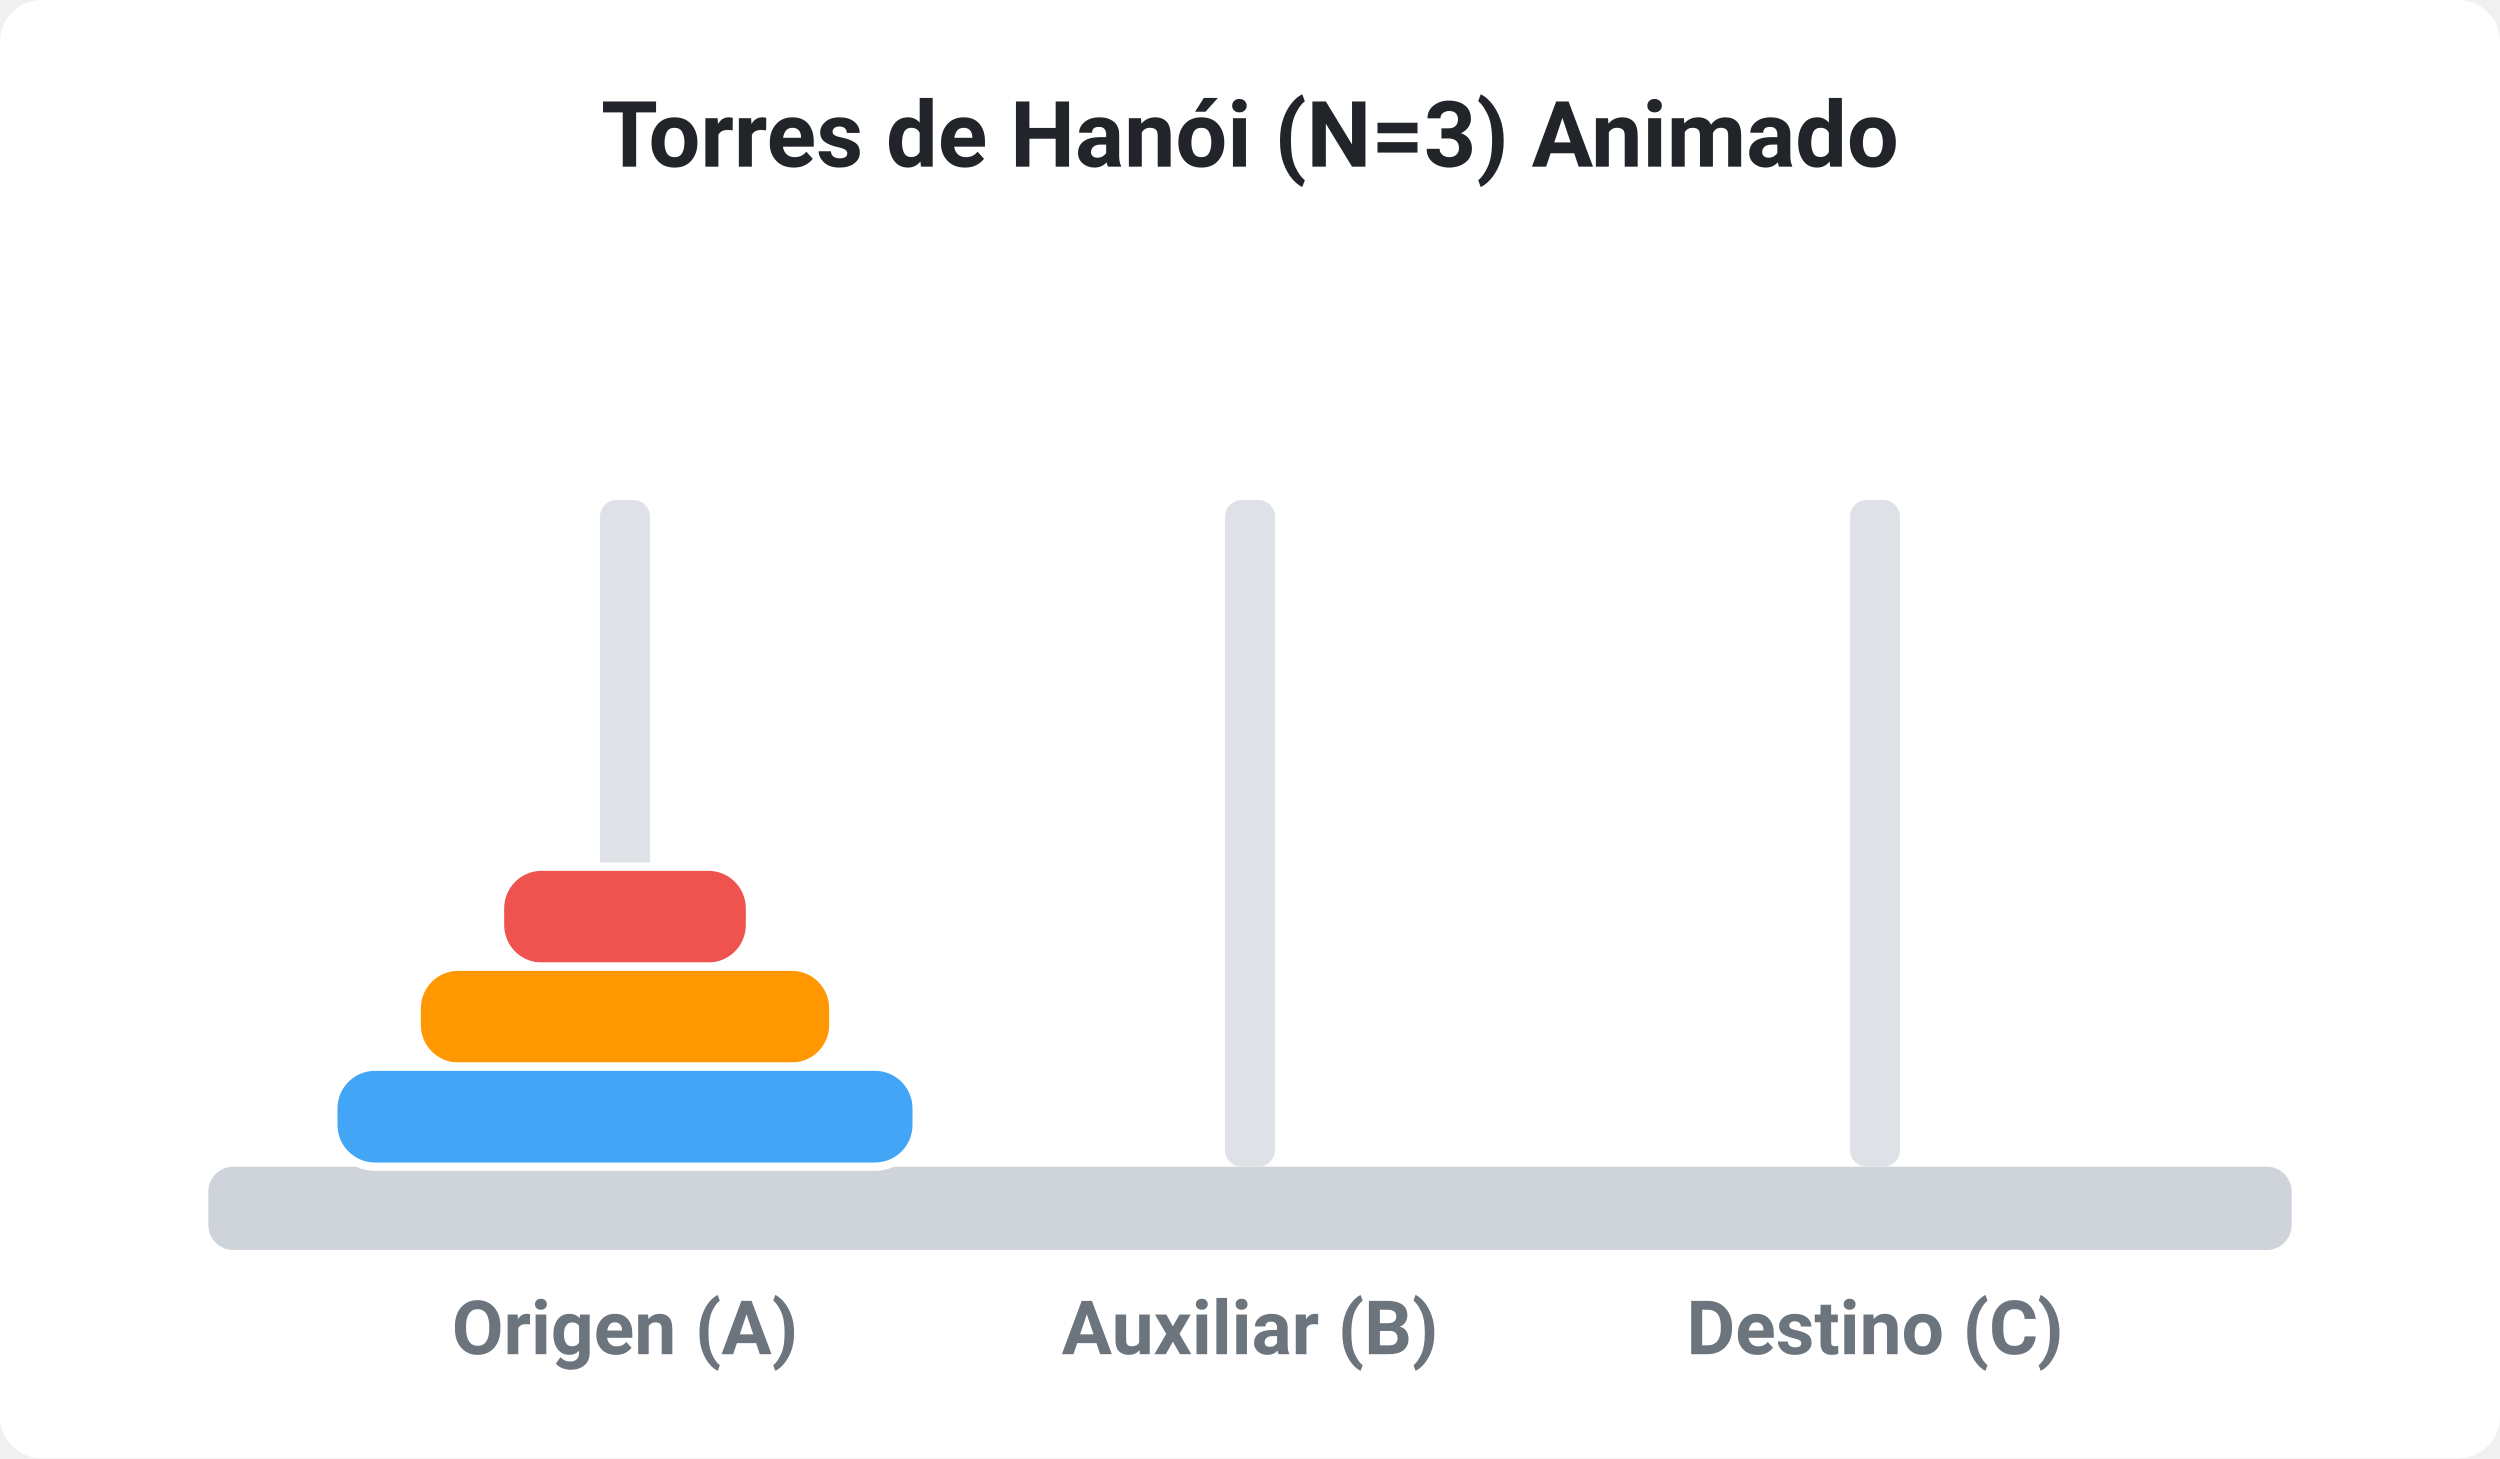
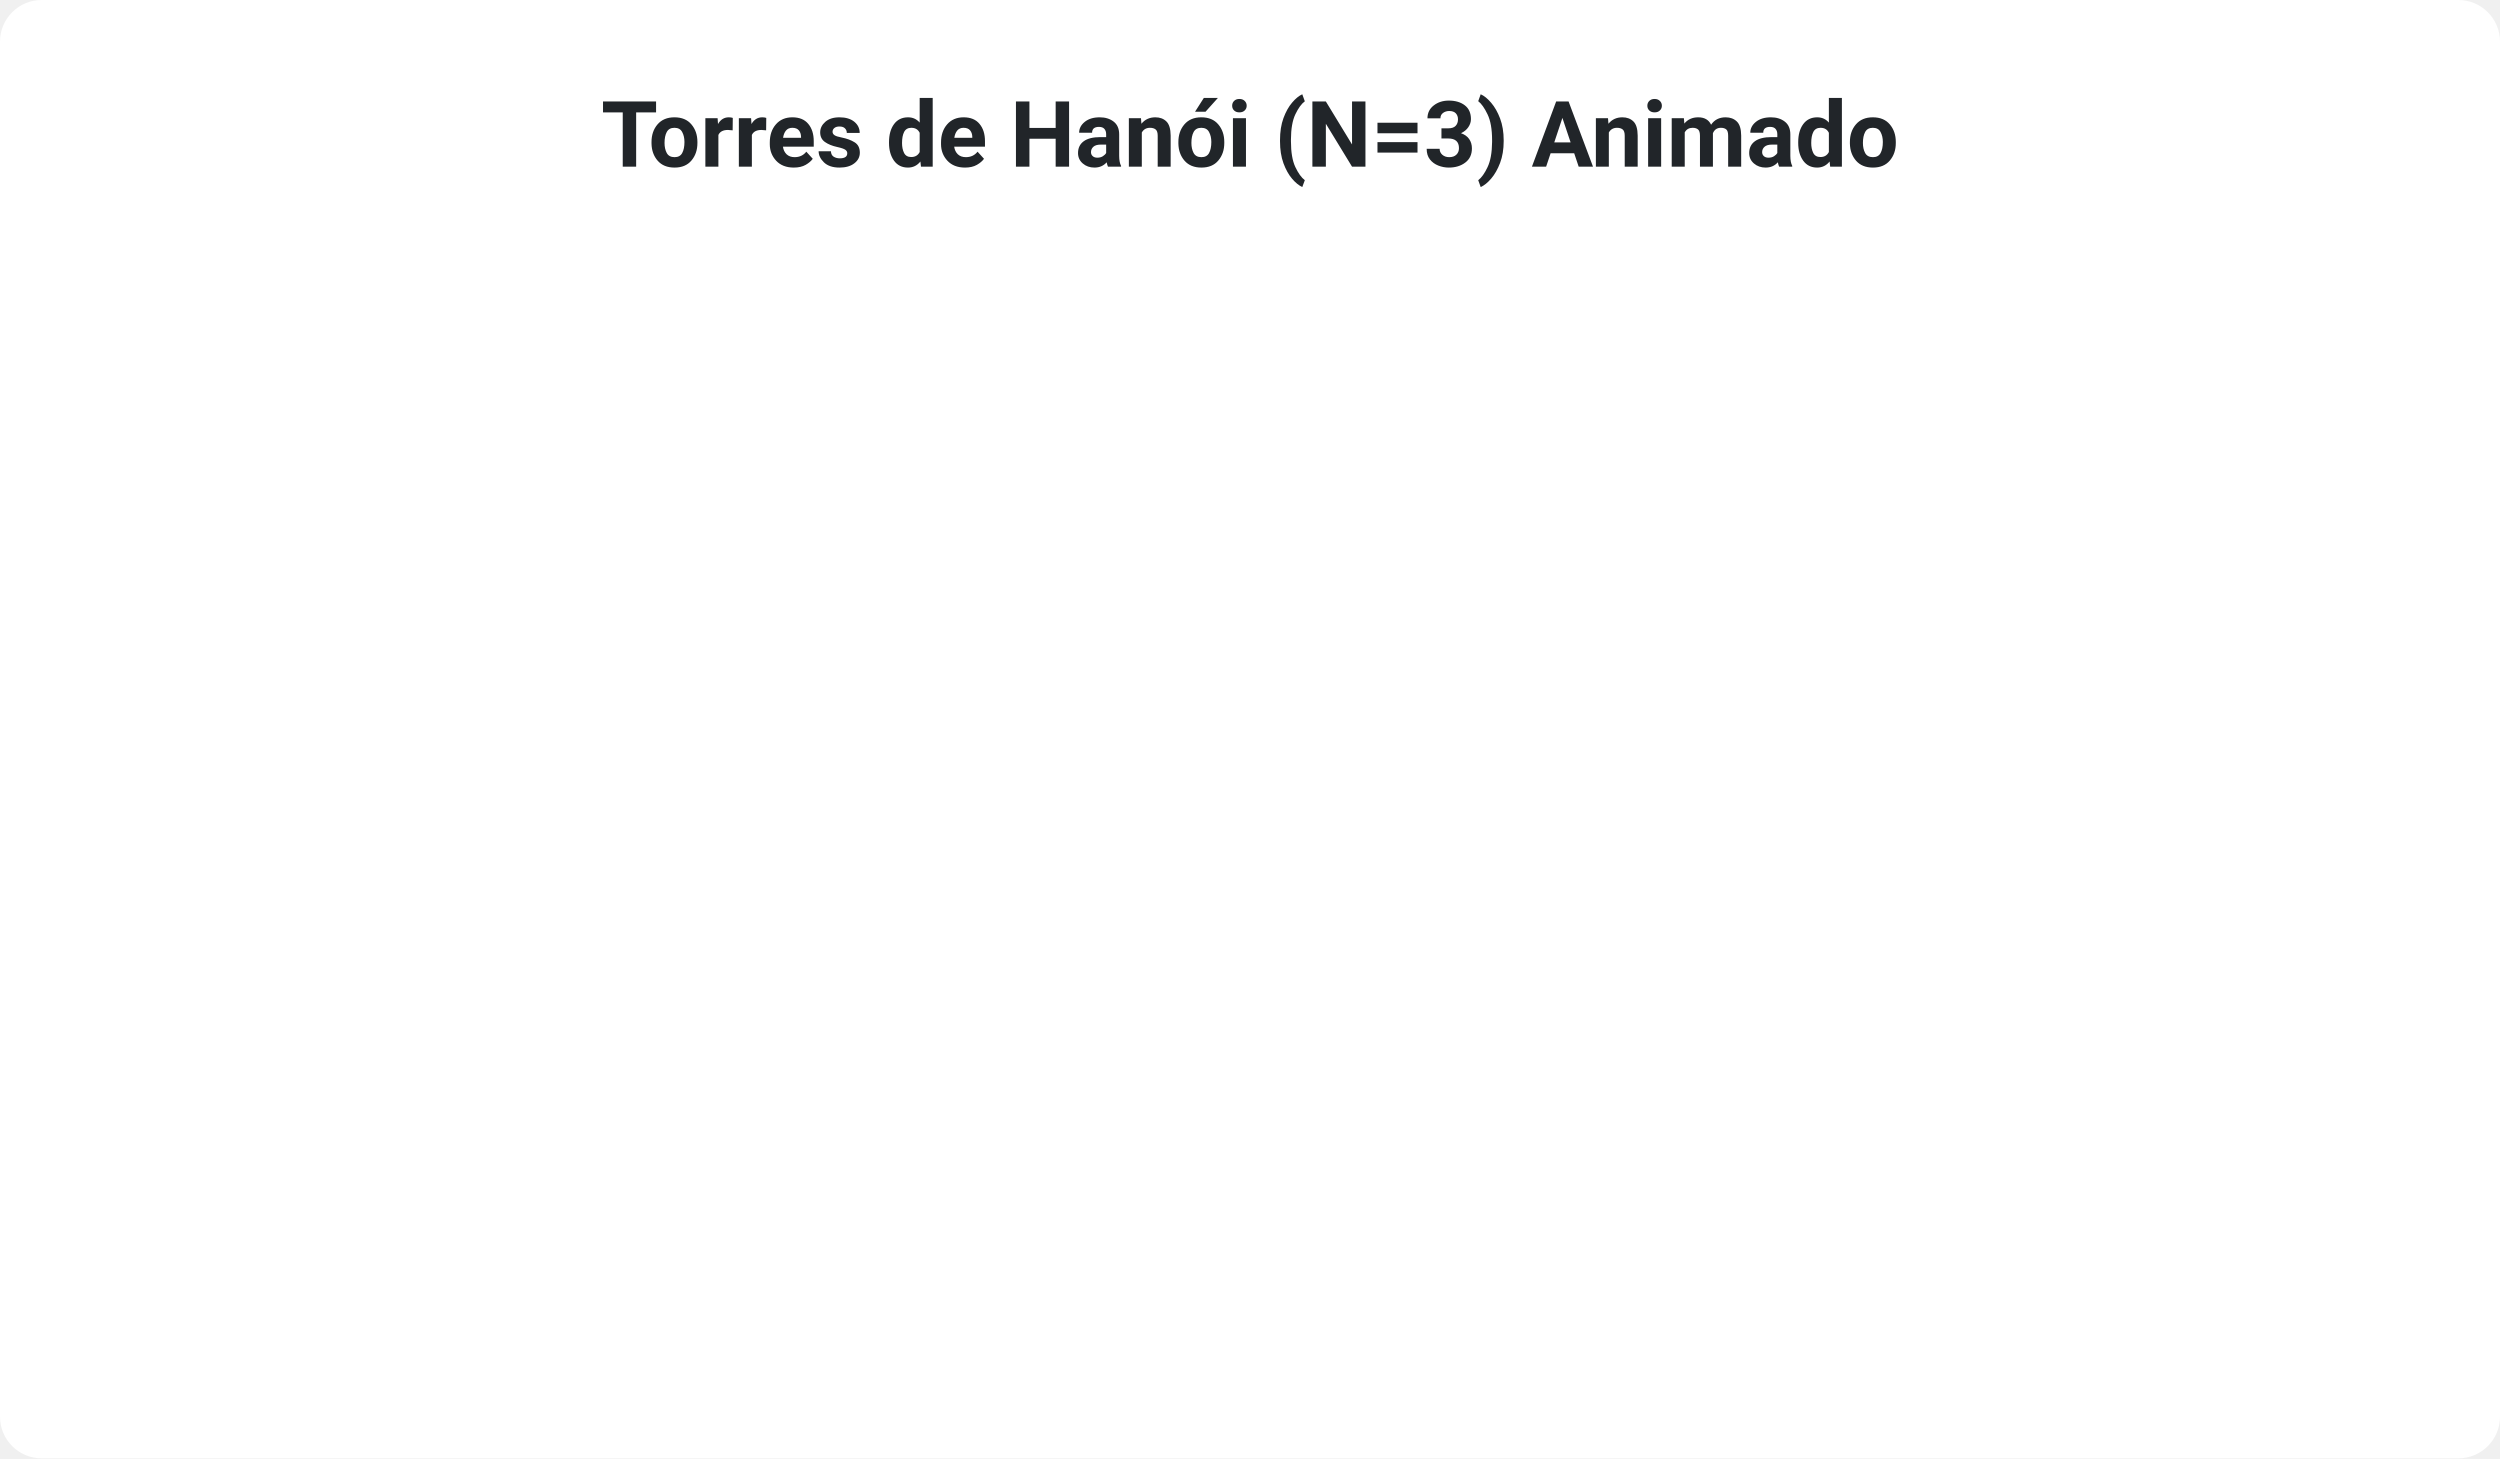
<svg xmlns="http://www.w3.org/2000/svg" width="600" height="350">
  <rect width="600" height="350" fill="#ffffff" rx="10" />
  <style>
    text { font-family: 'Segoe UI', Roboto, Helvetica, sans-serif; }
    .peg { fill: #dee2e6; rx: 4; }
    .base { fill: #ced4da; rx: 6; }
    .disk { stroke: #fff; stroke-width: 2; rx: 10; }
-     .msg-text { font-size: 16px; font-weight: bold; fill: #343a40; opacity: 0; }
- </style>
-   <text x="300.0" y="40" font-size="22" font-weight="bold" text-anchor="middle" fill="#212529">Torres de Hanói (N=3) Animado</text>
-   <rect x="50" y="280" width="500" height="20" class="base" />
-   <rect x="144" y="120" width="12" height="160" class="peg" />
-   <rect x="294" y="120" width="12" height="160" class="peg" />
-   <rect x="444" y="120" width="12" height="160" class="peg" />
-   <text x="150" y="325" font-size="18" font-weight="bold" text-anchor="middle" fill="#6c757d">Origen (A)</text>
-   <text x="300" y="325" font-size="18" font-weight="bold" text-anchor="middle" fill="#6c757d">Auxiliar (B)</text>
-   <text x="450" y="325" font-size="18" font-weight="bold" text-anchor="middle" fill="#6c757d">Destino (C)</text>
-   <style>
-     @keyframes show-msg-0 {
+ 
+     @keyframes show-step-0 {
        0%, 0.0% { opacity: 0; }
        0.0%, 12.4% { opacity: 1; }
        12.5%, 100% { opacity: 0; }
    }
-     .msg-0 { animation: show-msg-0 12.0s infinite; opacity: 0; }
- </style>
-   <text x="300.0" y="80" class="msg-text msg-0" text-anchor="middle" fill="#0288d1">Estado Inicial</text>
-   <style>
-     @keyframes show-msg-1 {
+     .step-0 { animation: show-step-0 8.0s infinite; opacity: 0; }
+ 
+     @keyframes show-step-1 {
        0%, 12.4% { opacity: 0; }
        12.5%, 24.9% { opacity: 1; }
        25.0%, 100% { opacity: 0; }
    }
-     .msg-1 { animation: show-msg-1 12.0s infinite; opacity: 0; }
- </style>
-   <text x="300.0" y="80" class="msg-text msg-1" text-anchor="middle" fill="#0288d1">Movimiento 1 de 7</text>
-   <style>
-     @keyframes show-msg-2 {
+     .step-1 { animation: show-step-1 8.0s infinite; opacity: 0; }
+ 
+     @keyframes show-step-2 {
        0%, 24.9% { opacity: 0; }
        25.0%, 37.4% { opacity: 1; }
        37.5%, 100% { opacity: 0; }
    }
-     .msg-2 { animation: show-msg-2 12.0s infinite; opacity: 0; }
- </style>
-   <text x="300.0" y="80" class="msg-text msg-2" text-anchor="middle" fill="#0288d1">Movimiento 2 de 7</text>
-   <style>
-     @keyframes show-msg-3 {
+     .step-2 { animation: show-step-2 8.0s infinite; opacity: 0; }
+ 
+     @keyframes show-step-3 {
        0%, 37.4% { opacity: 0; }
        37.5%, 49.9% { opacity: 1; }
        50.0%, 100% { opacity: 0; }
    }
-     .msg-3 { animation: show-msg-3 12.0s infinite; opacity: 0; }
- </style>
-   <text x="300.0" y="80" class="msg-text msg-3" text-anchor="middle" fill="#0288d1">Movimiento 3 de 7</text>
-   <style>
-     @keyframes show-msg-4 {
+     .step-3 { animation: show-step-3 8.0s infinite; opacity: 0; }
+ 
+     @keyframes show-step-4 {
        0%, 49.9% { opacity: 0; }
        50.0%, 62.4% { opacity: 1; }
        62.5%, 100% { opacity: 0; }
    }
-     .msg-4 { animation: show-msg-4 12.0s infinite; opacity: 0; }
- </style>
-   <text x="300.0" y="80" class="msg-text msg-4" text-anchor="middle" fill="#0288d1">Movimiento 4 de 7</text>
-   <style>
-     @keyframes show-msg-5 {
+     .step-4 { animation: show-step-4 8.0s infinite; opacity: 0; }
+ 
+     @keyframes show-step-5 {
        0%, 62.4% { opacity: 0; }
        62.5%, 74.9% { opacity: 1; }
        75.0%, 100% { opacity: 0; }
    }
-     .msg-5 { animation: show-msg-5 12.0s infinite; opacity: 0; }
- </style>
-   <text x="300.0" y="80" class="msg-text msg-5" text-anchor="middle" fill="#0288d1">Movimiento 5 de 7</text>
-   <style>
-     @keyframes show-msg-6 {
+     .step-5 { animation: show-step-5 8.0s infinite; opacity: 0; }
+ 
+     @keyframes show-step-6 {
        0%, 74.9% { opacity: 0; }
        75.0%, 87.4% { opacity: 1; }
        87.5%, 100% { opacity: 0; }
    }
-     .msg-6 { animation: show-msg-6 12.0s infinite; opacity: 0; }
- </style>
-   <text x="300.0" y="80" class="msg-text msg-6" text-anchor="middle" fill="#0288d1">Movimiento 6 de 7</text>
-   <style>
-     @keyframes show-msg-7 {
+     .step-6 { animation: show-step-6 8.0s infinite; opacity: 0; }
+ 
+     @keyframes show-step-7 {
        0%, 87.4% { opacity: 0; }
        87.5%, 99.9% { opacity: 1; }
        100.0%, 100% { opacity: 0; }
    }
-     .msg-7 { animation: show-msg-7 12.0s infinite; opacity: 0; }
+     .step-7 { animation: show-step-7 8.0s infinite; opacity: 0; }
</style>
-   <text x="300.0" y="80" class="msg-text msg-7" text-anchor="middle" fill="#0288d1">¡Completado!</text>
-   <rect x="120.0" y="208" width="60" height="24" fill="#ef5350" class="disk">
-     <animate attributeName="x" values="120.0;420.0;420.0;270.0;270.0;120.0;120.0;420.0" keyTimes="0.000,0.143,0.286,0.429,0.571,0.714,0.857,1.000" dur="12.0s" repeatCount="indefinite" calcMode="discrete" />
-     <animate attributeName="y" values="208;256;256;232;232;256;256;208" keyTimes="0.000,0.143,0.286,0.429,0.571,0.714,0.857,1.000" dur="12.0s" repeatCount="indefinite" calcMode="discrete" />
-   </rect>
-   <rect x="100.0" y="232" width="100" height="24" fill="#ff9800" class="disk">
-     <animate attributeName="x" values="100.0;100.0;250.0;250.0;250.0;250.0;400.0;400.0" keyTimes="0.000,0.143,0.286,0.429,0.571,0.714,0.857,1.000" dur="12.0s" repeatCount="indefinite" calcMode="discrete" />
-     <animate attributeName="y" values="232;232;256;256;256;256;232;232" keyTimes="0.000,0.143,0.286,0.429,0.571,0.714,0.857,1.000" dur="12.0s" repeatCount="indefinite" calcMode="discrete" />
-   </rect>
-   <rect x="80.0" y="256" width="140" height="24" fill="#42a5f5" class="disk">
-     <animate attributeName="x" values="80.0;80.0;80.0;80.0;380.0;380.0;380.0;380.0" keyTimes="0.000,0.143,0.286,0.429,0.571,0.714,0.857,1.000" dur="12.0s" repeatCount="indefinite" calcMode="discrete" />
-     <animate attributeName="y" values="256;256;256;256;256;256;256;256" keyTimes="0.000,0.143,0.286,0.429,0.571,0.714,0.857,1.000" dur="12.0s" repeatCount="indefinite" calcMode="discrete" />
-   </rect>
+   <text x="300.0" y="40" font-size="22" font-weight="bold" text-anchor="middle" fill="#212529">Torres de Hanói (N=3) Animado</text>
+   <g class="step-0">
+     <rect x="100.0" y="295" width="400" height="40" rx="8" fill="#f8f9fa" stroke="#dee2e6" stroke-width="2" />
+     <text x="300.0" y="320" font-size="16" font-weight="bold" text-anchor="middle" fill="#0288d1">Paso 0: Estado Inicial</text>
+     <rect x="50" y="280" width="500" height="10" class="base" />
+     <rect x="144" y="120" width="12" height="160" class="peg" />
+     <rect x="294" y="120" width="12" height="160" class="peg" />
+     <rect x="444" y="120" width="12" height="160" class="peg" />
+     <text x="150" y="110" font-size="16" font-weight="bold" text-anchor="middle" fill="#6c757d">A</text>
+     <text x="300" y="110" font-size="16" font-weight="bold" text-anchor="middle" fill="#6c757d">B</text>
+     <text x="450" y="110" font-size="16" font-weight="bold" text-anchor="middle" fill="#6c757d">C</text>
+     <rect x="80.0" y="256" width="140" height="24" fill="#42a5f5" class="disk" />
+     <rect x="100.0" y="232" width="100" height="24" fill="#ff9800" class="disk" />
+     <rect x="120.0" y="208" width="60" height="24" fill="#ef5350" class="disk" />
+   </g>
+   <g class="step-1">
+     <rect x="100.0" y="295" width="400" height="40" rx="8" fill="#f8f9fa" stroke="#dee2e6" stroke-width="2" />
+     <text x="300.0" y="320" font-size="16" font-weight="bold" text-anchor="middle" fill="#0288d1">Paso 1: Movimiento: Disco 1 de A a C</text>
+     <rect x="50" y="280" width="500" height="10" class="base" />
+     <rect x="144" y="120" width="12" height="160" class="peg" />
+     <rect x="294" y="120" width="12" height="160" class="peg" />
+     <rect x="444" y="120" width="12" height="160" class="peg" />
+     <text x="150" y="110" font-size="16" font-weight="bold" text-anchor="middle" fill="#6c757d">A</text>
+     <text x="300" y="110" font-size="16" font-weight="bold" text-anchor="middle" fill="#6c757d">B</text>
+     <text x="450" y="110" font-size="16" font-weight="bold" text-anchor="middle" fill="#6c757d">C</text>
+     <rect x="80.0" y="256" width="140" height="24" fill="#42a5f5" class="disk" />
+     <rect x="100.0" y="232" width="100" height="24" fill="#ff9800" class="disk" />
+     <rect x="420.0" y="256" width="60" height="24" fill="#ef5350" class="disk" />
+   </g>
+   <g class="step-2">
+     <rect x="100.0" y="295" width="400" height="40" rx="8" fill="#f8f9fa" stroke="#dee2e6" stroke-width="2" />
+     <text x="300.0" y="320" font-size="16" font-weight="bold" text-anchor="middle" fill="#0288d1">Paso 2: Movimiento: Disco 2 de A a B</text>
+     <rect x="50" y="280" width="500" height="10" class="base" />
+     <rect x="144" y="120" width="12" height="160" class="peg" />
+     <rect x="294" y="120" width="12" height="160" class="peg" />
+     <rect x="444" y="120" width="12" height="160" class="peg" />
+     <text x="150" y="110" font-size="16" font-weight="bold" text-anchor="middle" fill="#6c757d">A</text>
+     <text x="300" y="110" font-size="16" font-weight="bold" text-anchor="middle" fill="#6c757d">B</text>
+     <text x="450" y="110" font-size="16" font-weight="bold" text-anchor="middle" fill="#6c757d">C</text>
+     <rect x="80.0" y="256" width="140" height="24" fill="#42a5f5" class="disk" />
+     <rect x="250.0" y="256" width="100" height="24" fill="#ff9800" class="disk" />
+     <rect x="420.0" y="256" width="60" height="24" fill="#ef5350" class="disk" />
+   </g>
+   <g class="step-3">
+     <rect x="100.0" y="295" width="400" height="40" rx="8" fill="#f8f9fa" stroke="#dee2e6" stroke-width="2" />
+     <text x="300.0" y="320" font-size="16" font-weight="bold" text-anchor="middle" fill="#0288d1">Paso 3: Movimiento: Disco 1 de C a B</text>
+     <rect x="50" y="280" width="500" height="10" class="base" />
+     <rect x="144" y="120" width="12" height="160" class="peg" />
+     <rect x="294" y="120" width="12" height="160" class="peg" />
+     <rect x="444" y="120" width="12" height="160" class="peg" />
+     <text x="150" y="110" font-size="16" font-weight="bold" text-anchor="middle" fill="#6c757d">A</text>
+     <text x="300" y="110" font-size="16" font-weight="bold" text-anchor="middle" fill="#6c757d">B</text>
+     <text x="450" y="110" font-size="16" font-weight="bold" text-anchor="middle" fill="#6c757d">C</text>
+     <rect x="80.0" y="256" width="140" height="24" fill="#42a5f5" class="disk" />
+     <rect x="250.0" y="256" width="100" height="24" fill="#ff9800" class="disk" />
+     <rect x="270.0" y="232" width="60" height="24" fill="#ef5350" class="disk" />
+   </g>
+   <g class="step-4">
+     <rect x="100.0" y="295" width="400" height="40" rx="8" fill="#f8f9fa" stroke="#dee2e6" stroke-width="2" />
+     <text x="300.0" y="320" font-size="16" font-weight="bold" text-anchor="middle" fill="#0288d1">Paso 4: Movimiento: Disco 3 de A a C</text>
+     <rect x="50" y="280" width="500" height="10" class="base" />
+     <rect x="144" y="120" width="12" height="160" class="peg" />
+     <rect x="294" y="120" width="12" height="160" class="peg" />
+     <rect x="444" y="120" width="12" height="160" class="peg" />
+     <text x="150" y="110" font-size="16" font-weight="bold" text-anchor="middle" fill="#6c757d">A</text>
+     <text x="300" y="110" font-size="16" font-weight="bold" text-anchor="middle" fill="#6c757d">B</text>
+     <text x="450" y="110" font-size="16" font-weight="bold" text-anchor="middle" fill="#6c757d">C</text>
+     <rect x="250.0" y="256" width="100" height="24" fill="#ff9800" class="disk" />
+     <rect x="270.0" y="232" width="60" height="24" fill="#ef5350" class="disk" />
+     <rect x="380.0" y="256" width="140" height="24" fill="#42a5f5" class="disk" />
+   </g>
+   <g class="step-5">
+     <rect x="100.0" y="295" width="400" height="40" rx="8" fill="#f8f9fa" stroke="#dee2e6" stroke-width="2" />
+     <text x="300.0" y="320" font-size="16" font-weight="bold" text-anchor="middle" fill="#0288d1">Paso 5: Movimiento: Disco 1 de B a A</text>
+     <rect x="50" y="280" width="500" height="10" class="base" />
+     <rect x="144" y="120" width="12" height="160" class="peg" />
+     <rect x="294" y="120" width="12" height="160" class="peg" />
+     <rect x="444" y="120" width="12" height="160" class="peg" />
+     <text x="150" y="110" font-size="16" font-weight="bold" text-anchor="middle" fill="#6c757d">A</text>
+     <text x="300" y="110" font-size="16" font-weight="bold" text-anchor="middle" fill="#6c757d">B</text>
+     <text x="450" y="110" font-size="16" font-weight="bold" text-anchor="middle" fill="#6c757d">C</text>
+     <rect x="120.0" y="256" width="60" height="24" fill="#ef5350" class="disk" />
+     <rect x="250.0" y="256" width="100" height="24" fill="#ff9800" class="disk" />
+     <rect x="380.0" y="256" width="140" height="24" fill="#42a5f5" class="disk" />
+   </g>
+   <g class="step-6">
+     <rect x="100.0" y="295" width="400" height="40" rx="8" fill="#f8f9fa" stroke="#dee2e6" stroke-width="2" />
+     <text x="300.0" y="320" font-size="16" font-weight="bold" text-anchor="middle" fill="#0288d1">Paso 6: Movimiento: Disco 2 de B a C</text>
+     <rect x="50" y="280" width="500" height="10" class="base" />
+     <rect x="144" y="120" width="12" height="160" class="peg" />
+     <rect x="294" y="120" width="12" height="160" class="peg" />
+     <rect x="444" y="120" width="12" height="160" class="peg" />
+     <text x="150" y="110" font-size="16" font-weight="bold" text-anchor="middle" fill="#6c757d">A</text>
+     <text x="300" y="110" font-size="16" font-weight="bold" text-anchor="middle" fill="#6c757d">B</text>
+     <text x="450" y="110" font-size="16" font-weight="bold" text-anchor="middle" fill="#6c757d">C</text>
+     <rect x="120.0" y="256" width="60" height="24" fill="#ef5350" class="disk" />
+     <rect x="380.0" y="256" width="140" height="24" fill="#42a5f5" class="disk" />
+     <rect x="400.0" y="232" width="100" height="24" fill="#ff9800" class="disk" />
+   </g>
+   <g class="step-7">
+     <rect x="100.0" y="295" width="400" height="40" rx="8" fill="#f8f9fa" stroke="#dee2e6" stroke-width="2" />
+     <text x="300.0" y="320" font-size="16" font-weight="bold" text-anchor="middle" fill="#0288d1">Paso 7: ¡Completado!</text>
+     <rect x="50" y="280" width="500" height="10" class="base" />
+     <rect x="144" y="120" width="12" height="160" class="peg" />
+     <rect x="294" y="120" width="12" height="160" class="peg" />
+     <rect x="444" y="120" width="12" height="160" class="peg" />
+     <text x="150" y="110" font-size="16" font-weight="bold" text-anchor="middle" fill="#6c757d">A</text>
+     <text x="300" y="110" font-size="16" font-weight="bold" text-anchor="middle" fill="#6c757d">B</text>
+     <text x="450" y="110" font-size="16" font-weight="bold" text-anchor="middle" fill="#6c757d">C</text>
+     <rect x="380.0" y="256" width="140" height="24" fill="#42a5f5" class="disk" />
+     <rect x="400.0" y="232" width="100" height="24" fill="#ff9800" class="disk" />
+     <rect x="420.0" y="208" width="60" height="24" fill="#ef5350" class="disk" />
+   </g>
</svg>
